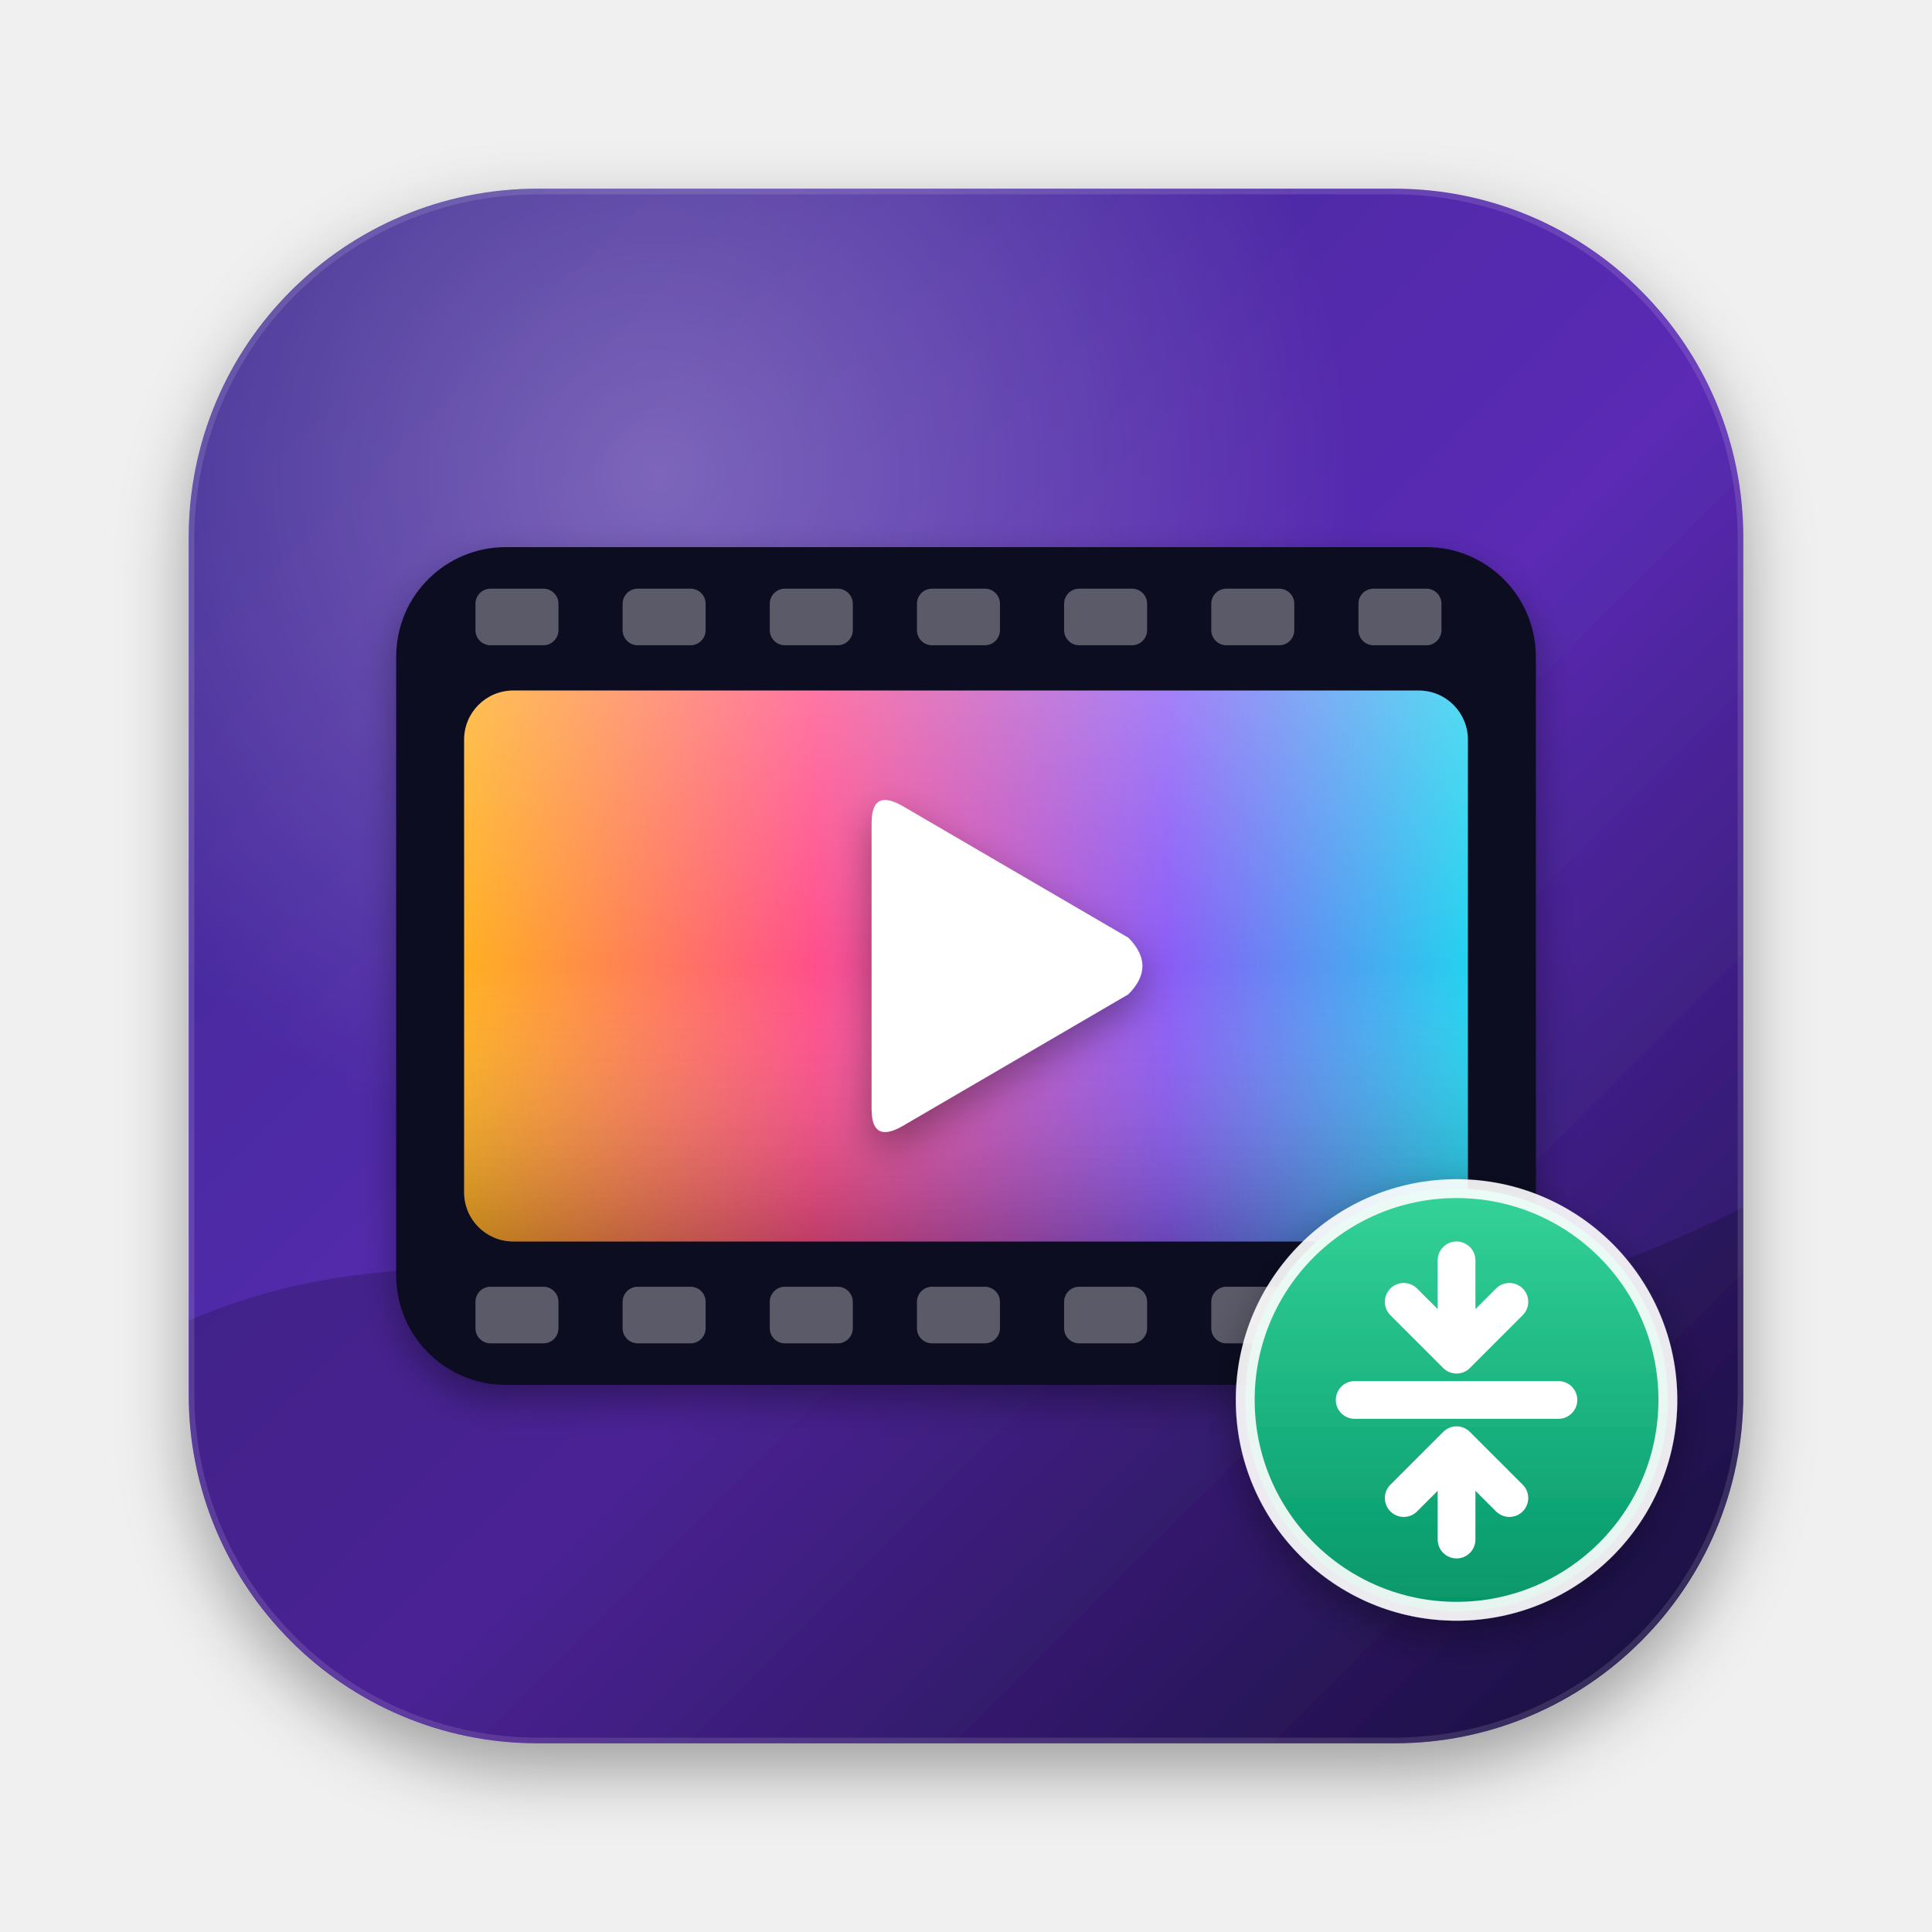
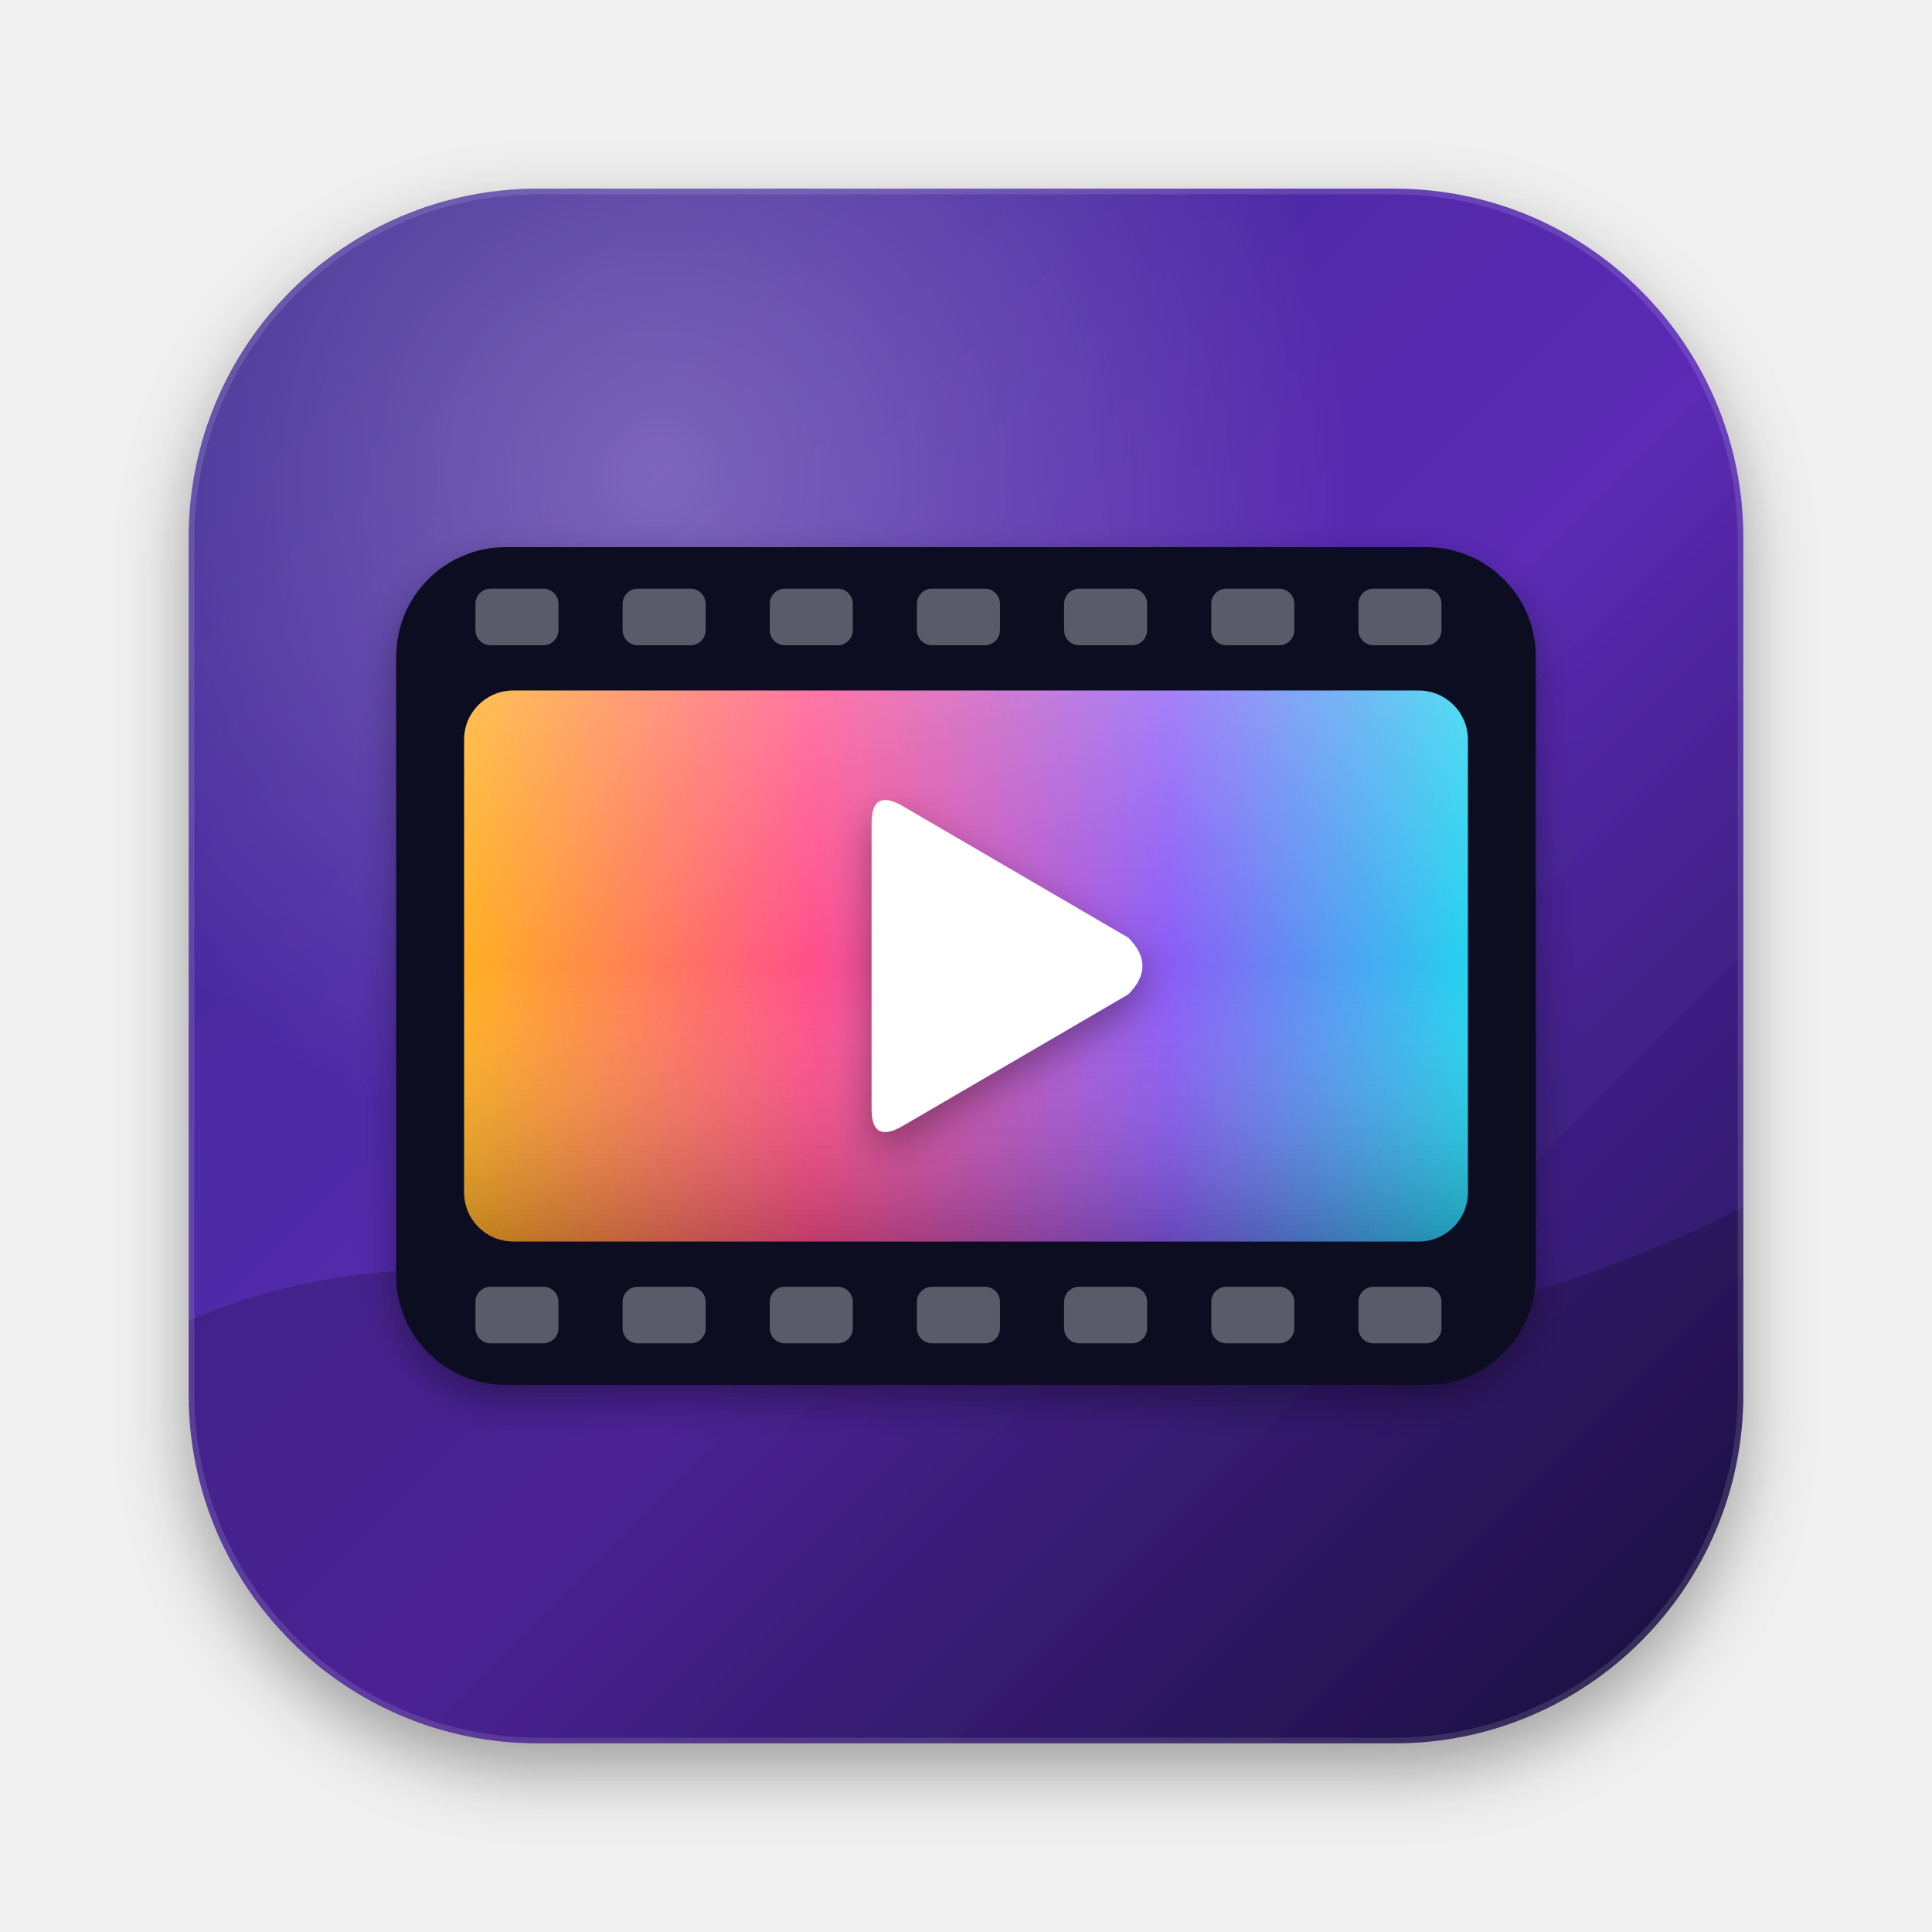
<svg xmlns="http://www.w3.org/2000/svg" width="1024" height="1024" viewBox="0 0 1024 1024">
  <defs>
    <linearGradient id="bg" x1="0" y1="0" x2="1" y2="1">
      <stop offset="0" stop-color="#3B2A8F" />
      <stop offset="0.55" stop-color="#5B2BB5" />
      <stop offset="1" stop-color="#1B1147" />
    </linearGradient>
    <radialGradient id="glow" cx="0.3" cy="0.18" r="0.75">
      <stop offset="0" stop-color="#FFFFFF" stop-opacity="0.28" />
      <stop offset="0.6" stop-color="#FFFFFF" stop-opacity="0" />
    </radialGradient>
    <linearGradient id="hdr" x1="0" y1="0" x2="1" y2="0">
      <stop offset="0" stop-color="#FFB020" />
      <stop offset="0.35" stop-color="#FF4F8B" />
      <stop offset="0.7" stop-color="#8B5CF6" />
      <stop offset="1" stop-color="#22D3EE" />
    </linearGradient>
    <linearGradient id="screenShade" x1="0" y1="0" x2="0" y2="1">
      <stop offset="0" stop-color="#FFFFFF" stop-opacity="0.22" />
      <stop offset="0.5" stop-color="#FFFFFF" stop-opacity="0" />
      <stop offset="1" stop-color="#000000" stop-opacity="0.25" />
    </linearGradient>
-     <linearGradient id="badge" x1="0" y1="0" x2="0" y2="1">
-       <stop offset="0" stop-color="#34D399" />
-       <stop offset="1" stop-color="#059669" />
-     </linearGradient>
    <filter id="shadow" x="-20%" y="-20%" width="140%" height="140%">
-       <feDropShadow dx="0" dy="14" stdDeviation="18" flood-color="#000" flood-opacity="0.35" />
+       <feGaussianBlur in="SourceAlpha" stdDeviation="18" />
+       <feOffset dx="0" dy="14" result="blur" />
+       <feFlood flood-color="#000" flood-opacity="0.35" />
+       <feComposite in2="blur" operator="in" />
+       <feMerge>
+         <feMergeNode />
+         <feMergeNode in="SourceGraphic" />
+       </feMerge>
    </filter>
    <filter id="soft" x="-20%" y="-20%" width="140%" height="140%">
-       <feDropShadow dx="0" dy="8" stdDeviation="10" flood-color="#000" flood-opacity="0.35" />
+       <feGaussianBlur in="SourceAlpha" stdDeviation="10" />
+       <feOffset dx="0" dy="8" result="blur" />
+       <feFlood flood-color="#000" flood-opacity="0.35" />
+       <feComposite in2="blur" operator="in" />
+       <feMerge>
+         <feMergeNode />
+         <feMergeNode in="SourceGraphic" />
+       </feMerge>
    </filter>
    <clipPath id="squircle">
      <rect x="100" y="100" width="824" height="824" rx="185" ry="185" />
    </clipPath>
  </defs>
  <g filter="url(#shadow)">
    <rect x="100" y="100" width="824" height="824" rx="185" ry="185" fill="url(#bg)" />
  </g>
  <g clip-path="url(#squircle)">
    <rect x="100" y="100" width="824" height="824" fill="url(#glow)" />
    <path d="M100 700 C 330 600, 560 820, 924 640 L 924 924 L 100 924 Z" fill="#000" opacity="0.18" />
  </g>
  <rect x="101.5" y="101.5" width="821" height="821" rx="184" ry="184" fill="none" stroke="#FFFFFF" stroke-opacity="0.12" stroke-width="3" />
  <g filter="url(#soft)">
    <rect x="210" y="290" width="604" height="444" rx="58" fill="#0E0A22" />
  </g>
  <g fill="#FFFFFF" fill-opacity="0.32">
    <rect x="252" y="312" width="44" height="30" rx="8" />
    <rect x="330" y="312" width="44" height="30" rx="8" />
    <rect x="408" y="312" width="44" height="30" rx="8" />
    <rect x="486" y="312" width="44" height="30" rx="8" />
    <rect x="564" y="312" width="44" height="30" rx="8" />
    <rect x="642" y="312" width="44" height="30" rx="8" />
    <rect x="720" y="312" width="44" height="30" rx="8" />
    <rect x="252" y="682" width="44" height="30" rx="8" />
    <rect x="330" y="682" width="44" height="30" rx="8" />
    <rect x="408" y="682" width="44" height="30" rx="8" />
    <rect x="486" y="682" width="44" height="30" rx="8" />
    <rect x="564" y="682" width="44" height="30" rx="8" />
    <rect x="642" y="682" width="44" height="30" rx="8" />
    <rect x="720" y="682" width="44" height="30" rx="8" />
  </g>
  <rect x="246" y="366" width="532" height="292" rx="26" fill="url(#hdr)" />
  <rect x="246" y="366" width="532" height="292" rx="26" fill="url(#screenShade)" />
  <g filter="url(#soft)">
    <path d="M462 436 L 462 588 Q 462 606 478 597 L 598 527 Q 613 512 598 497 L 478 427 Q 462 418 462 436 Z" fill="#FFFFFF" />
  </g>
-   <g filter="url(#soft)">
-     <circle cx="772" cy="742" r="112" fill="url(#badge)" />
-     <circle cx="772" cy="742" r="112" fill="none" stroke="#FFFFFF" stroke-opacity="0.9" stroke-width="10" />
-   </g>
-   <g stroke="#FFFFFF" stroke-width="20" stroke-linecap="round" stroke-linejoin="round" fill="none">
-     <path d="M718 742 L 826 742" />
-     <path d="M772 668 L 772 716" />
-     <path d="M744 690 L 772 718 L 800 690" />
-     <path d="M772 816 L 772 768" />
-     <path d="M744 794 L 772 766 L 800 794" />
-   </g>
</svg>
